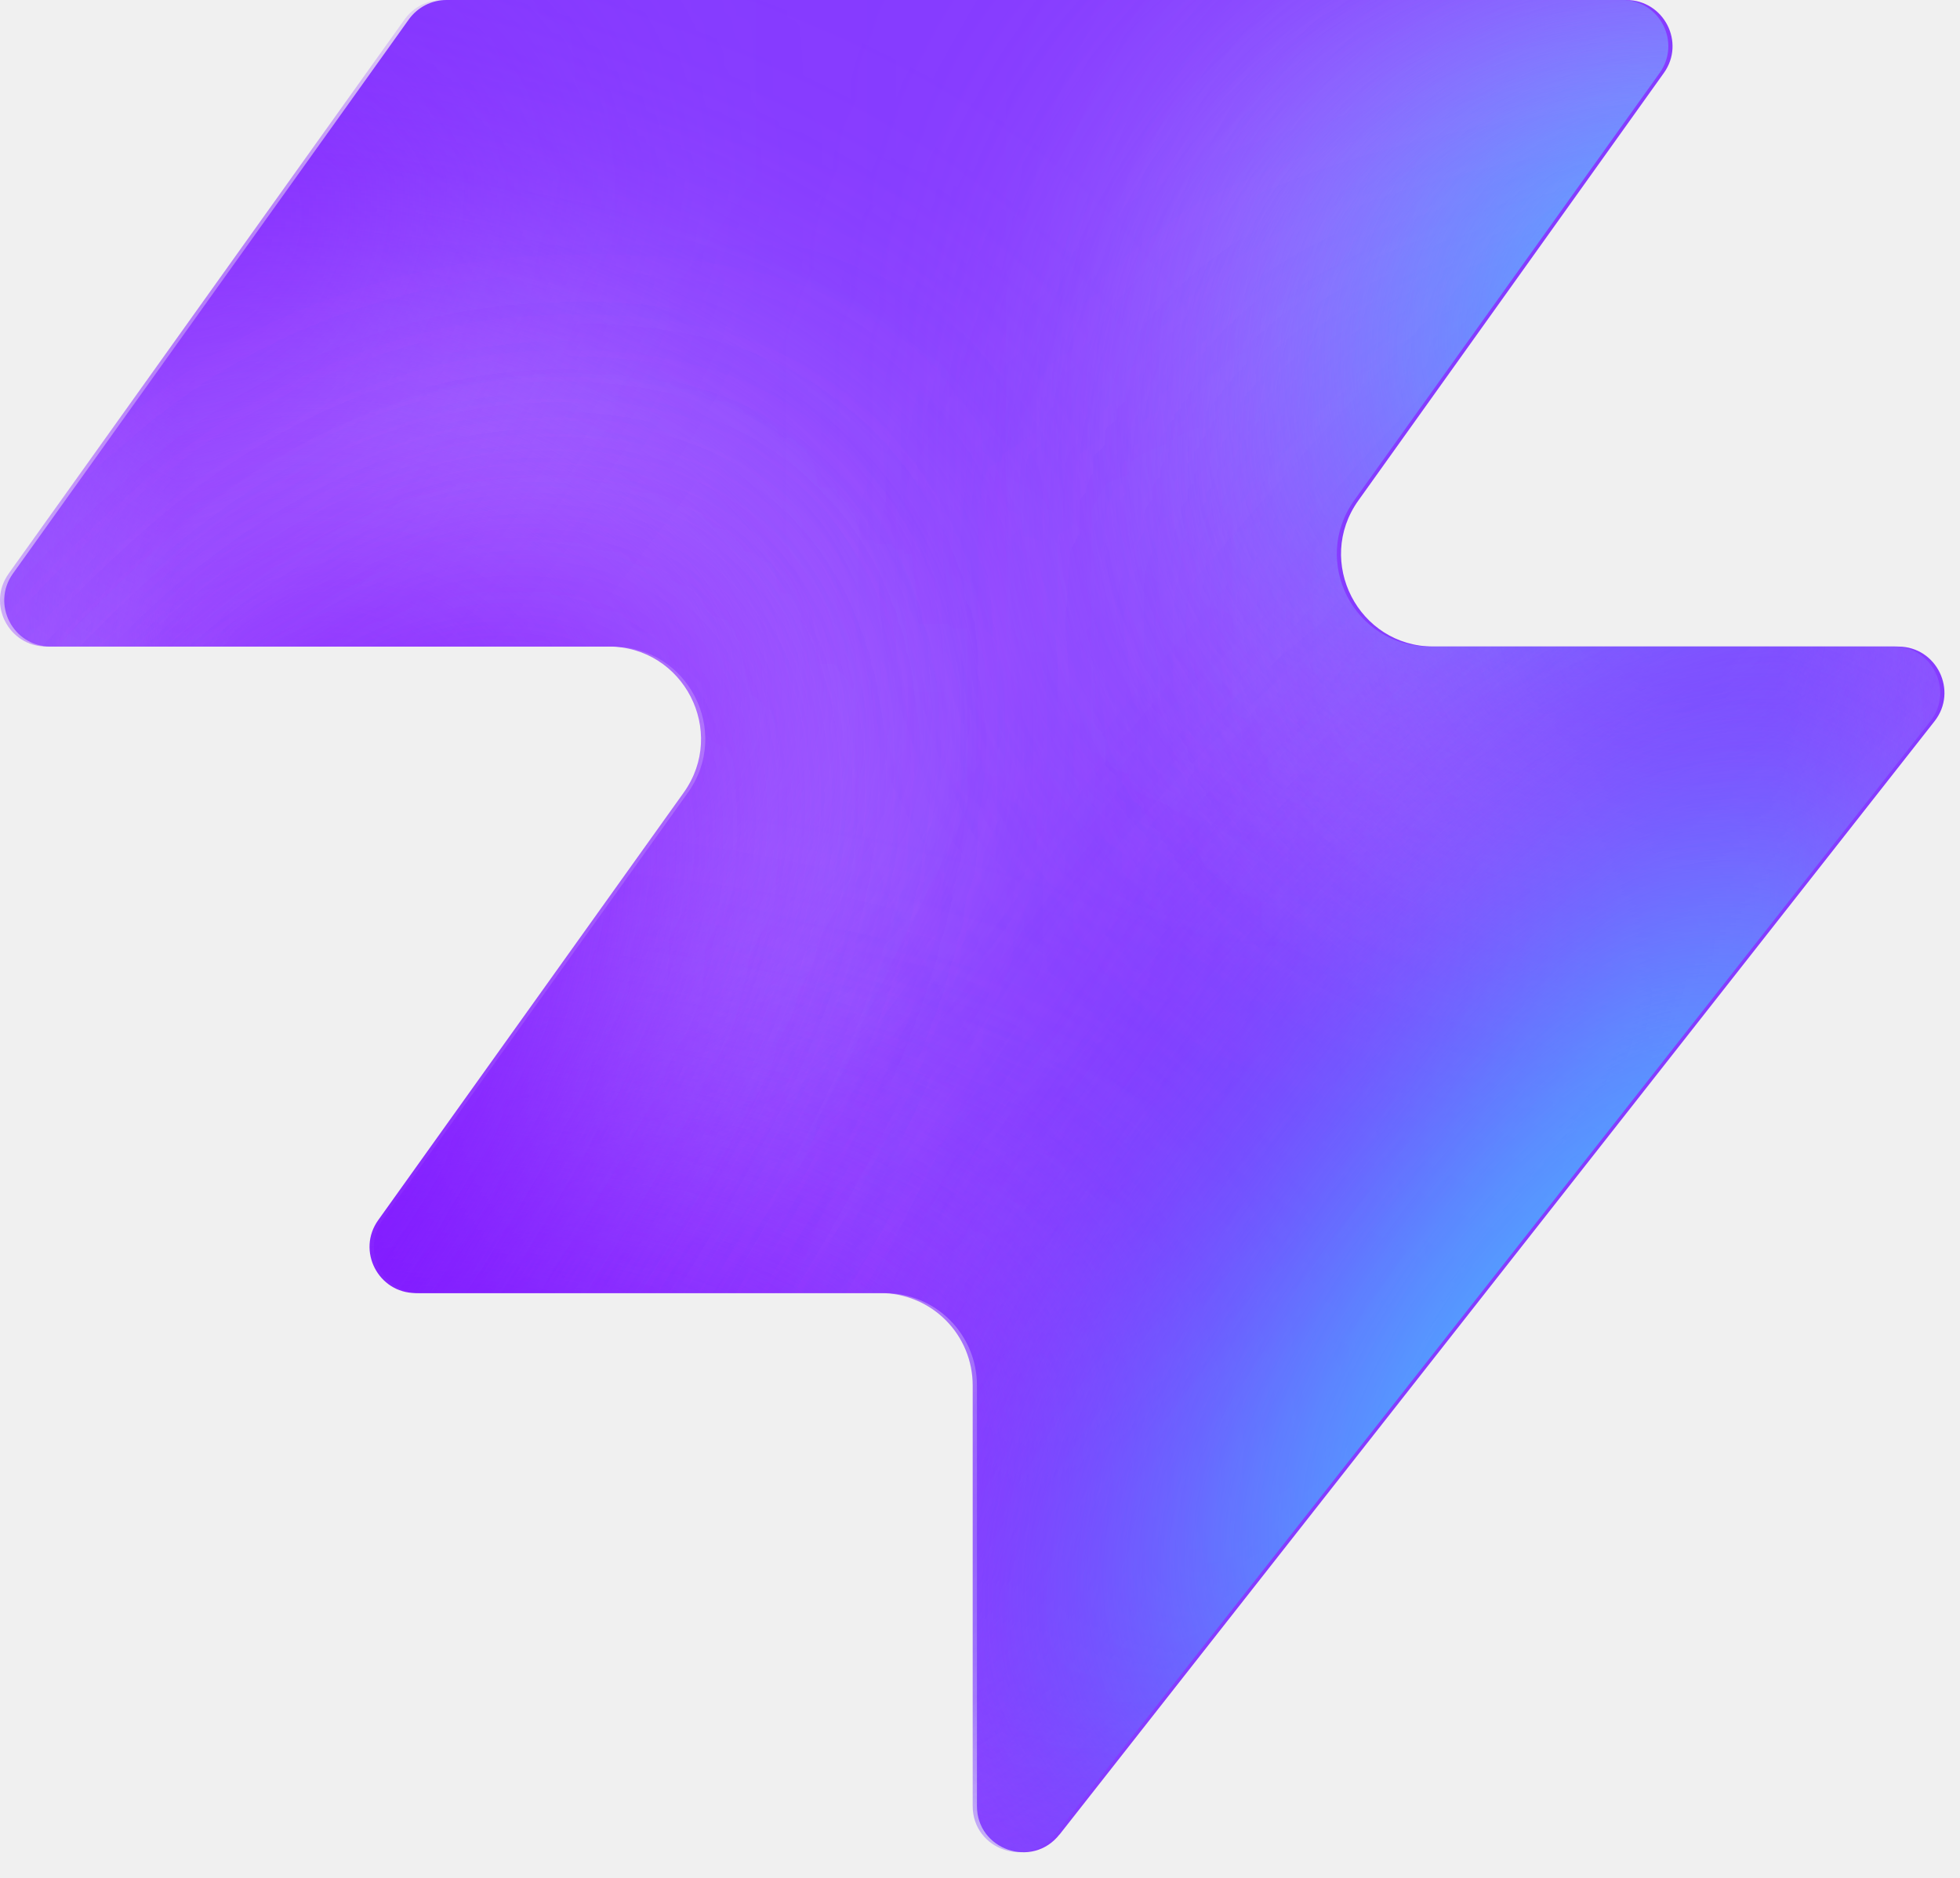
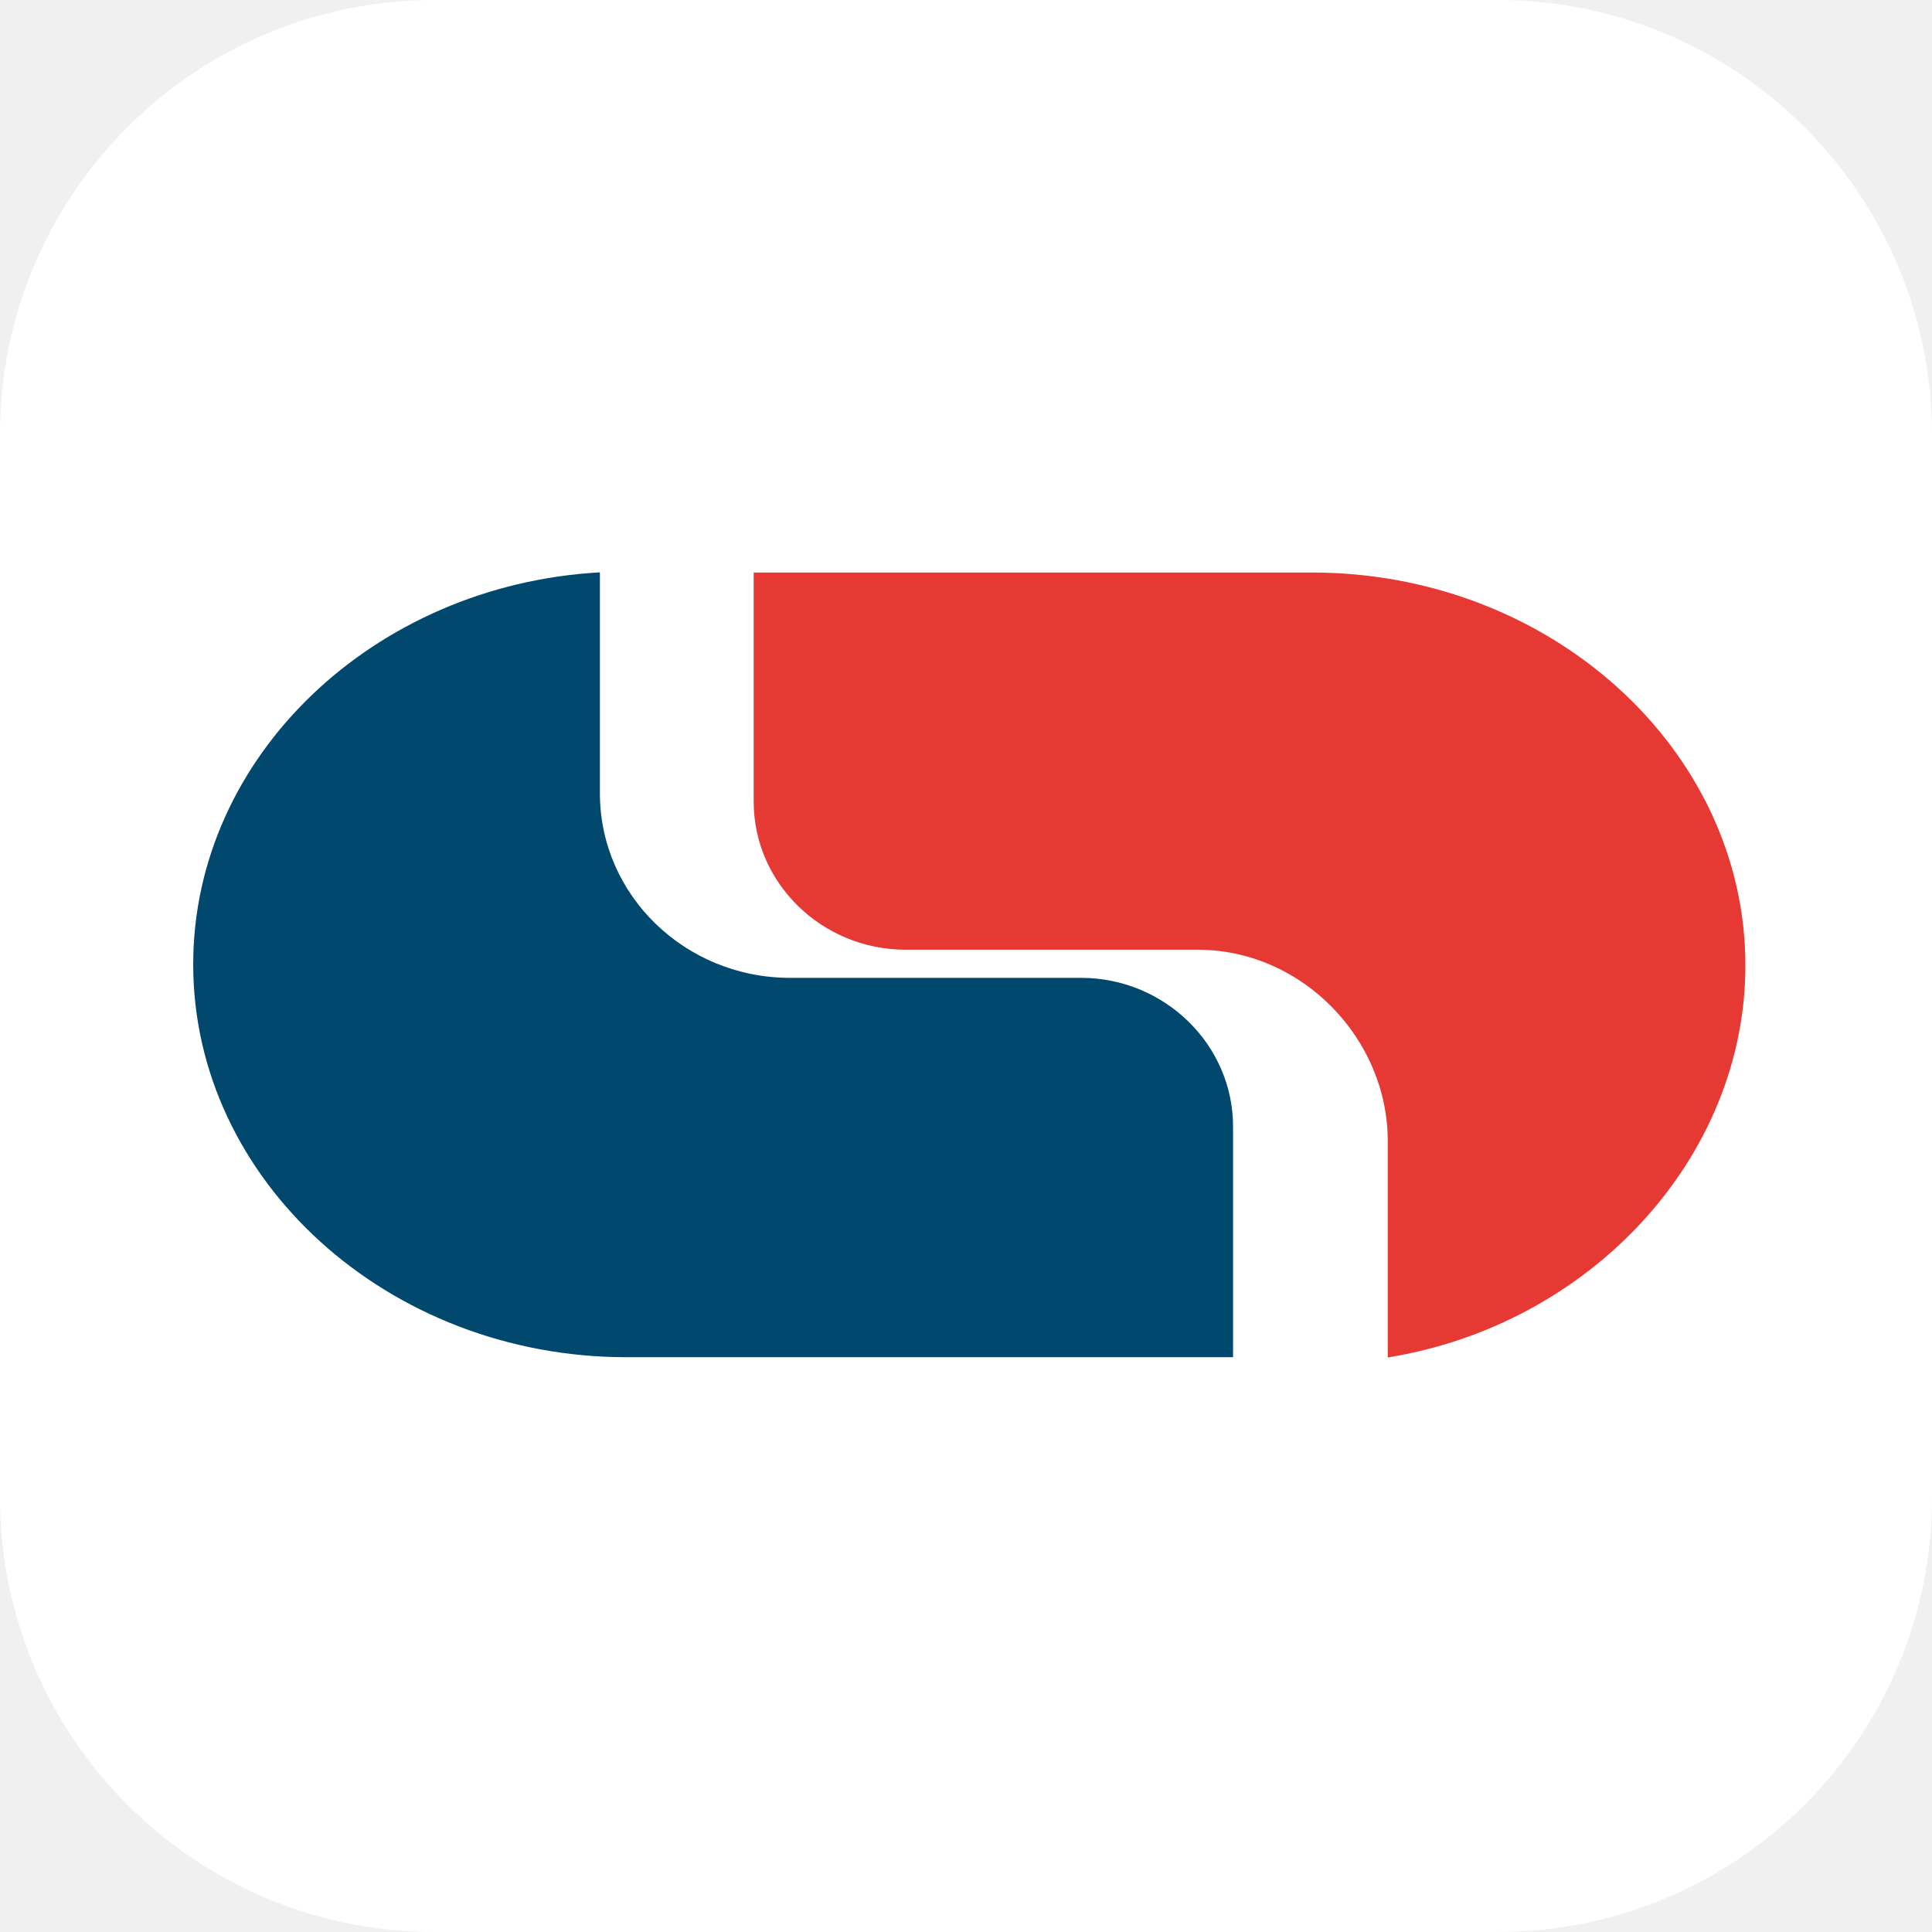
- <svg xmlns="http://www.w3.org/2000/svg" width="48" height="46" fill="none" viewBox="0 0 48 46">
-   <path fill="#863bff" d="M25.946 44.938c-.664.845-2.021.375-2.021-.698V33.937a2.26 2.26 0 0 0-2.262-2.262H10.287c-.92 0-1.456-1.04-.92-1.788l7.48-10.471c1.07-1.497 0-3.578-1.842-3.578H1.237c-.92 0-1.456-1.04-.92-1.788L10.013.474c.214-.297.556-.474.92-.474h28.894c.92 0 1.456 1.04.92 1.788l-7.48 10.471c-1.07 1.498 0 3.579 1.842 3.579h11.377c.943 0 1.473 1.088.89 1.83L25.947 44.94z" style="fill:#863bff;fill:color(display-p3 .525 .23 1);fill-opacity:1" />
-   <mask id="a" width="48" height="46" x="0" y="0" maskUnits="userSpaceOnUse" style="mask-type:alpha">
-     <path fill="#000" d="M25.842 44.938c-.664.844-2.021.375-2.021-.698V33.937a2.26 2.26 0 0 0-2.262-2.262H10.183c-.92 0-1.456-1.04-.92-1.788l7.48-10.471c1.07-1.498 0-3.579-1.842-3.579H1.133c-.92 0-1.456-1.04-.92-1.787L9.91.473c.214-.297.556-.474.92-.474h28.894c.92 0 1.456 1.04.92 1.788l-7.48 10.471c-1.07 1.498 0 3.578 1.842 3.578h11.377c.943 0 1.473 1.088.89 1.832L25.843 44.94z" style="fill:#000;fill-opacity:1" />
-   </mask>
-   <g mask="url(#a)">
-     <g filter="url(#b)">
-       <ellipse cx="5.508" cy="14.704" fill="#ede6ff" rx="5.508" ry="14.704" style="fill:#ede6ff;fill:color(display-p3 .927 .903 1);fill-opacity:1" transform="matrix(.00324 1 1 -.00324 -4.47 31.516)" />
-     </g>
-     <g filter="url(#c)">
-       <ellipse cx="10.399" cy="29.851" fill="#ede6ff" rx="10.399" ry="29.851" style="fill:#ede6ff;fill:color(display-p3 .927 .903 1);fill-opacity:1" transform="matrix(.00324 1 1 -.00324 -39.328 7.883)" />
-     </g>
-     <g filter="url(#d)">
-       <ellipse cx="5.508" cy="30.487" fill="#7e14ff" rx="5.508" ry="30.487" style="fill:#7e14ff;fill:color(display-p3 .492 .077 1);fill-opacity:1" transform="rotate(89.814 -25.913 -14.639)scale(1 -1)" />
-     </g>
-     <g filter="url(#e)">
-       <ellipse cx="5.508" cy="30.599" fill="#7e14ff" rx="5.508" ry="30.599" style="fill:#7e14ff;fill:color(display-p3 .492 .077 1);fill-opacity:1" transform="rotate(89.814 -32.644 -3.334)scale(1 -1)" />
-     </g>
-     <g filter="url(#f)">
-       <ellipse cx="5.508" cy="30.599" fill="#7e14ff" rx="5.508" ry="30.599" style="fill:#7e14ff;fill:color(display-p3 .492 .077 1);fill-opacity:1" transform="matrix(.00324 1 1 -.00324 -34.34 30.47)" />
-     </g>
-     <g filter="url(#g)">
-       <ellipse cx="14.072" cy="22.078" fill="#ede6ff" rx="14.072" ry="22.078" style="fill:#ede6ff;fill:color(display-p3 .927 .903 1);fill-opacity:1" transform="rotate(93.35 24.506 48.493)scale(-1 1)" />
-     </g>
-     <g filter="url(#h)">
-       <ellipse cx="3.47" cy="21.501" fill="#7e14ff" rx="3.47" ry="21.501" style="fill:#7e14ff;fill:color(display-p3 .492 .077 1);fill-opacity:1" transform="rotate(89.009 28.708 47.59)scale(-1 1)" />
-     </g>
-     <g filter="url(#i)">
-       <ellipse cx="3.47" cy="21.501" fill="#7e14ff" rx="3.47" ry="21.501" style="fill:#7e14ff;fill:color(display-p3 .492 .077 1);fill-opacity:1" transform="rotate(89.009 28.708 47.59)scale(-1 1)" />
-     </g>
-     <g filter="url(#j)">
-       <ellipse cx=".387" cy="8.972" fill="#7e14ff" rx="4.407" ry="29.108" style="fill:#7e14ff;fill:color(display-p3 .492 .077 1);fill-opacity:1" transform="rotate(39.51 .387 8.972)" />
-     </g>
-     <g filter="url(#k)">
-       <ellipse cx="47.523" cy="-6.092" fill="#7e14ff" rx="4.407" ry="29.108" style="fill:#7e14ff;fill:color(display-p3 .492 .077 1);fill-opacity:1" transform="rotate(37.892 47.523 -6.092)" />
-     </g>
-     <g filter="url(#l)">
-       <ellipse cx="41.412" cy="6.333" fill="#47bfff" rx="5.971" ry="9.665" style="fill:#47bfff;fill:color(display-p3 .28 .748 1);fill-opacity:1" transform="rotate(37.892 41.412 6.333)" />
-     </g>
-     <g filter="url(#m)">
-       <ellipse cx="-1.879" cy="38.332" fill="#7e14ff" rx="4.407" ry="29.108" style="fill:#7e14ff;fill:color(display-p3 .492 .077 1);fill-opacity:1" transform="rotate(37.892 -1.88 38.332)" />
-     </g>
-     <g filter="url(#n)">
-       <ellipse cx="-1.879" cy="38.332" fill="#7e14ff" rx="4.407" ry="29.108" style="fill:#7e14ff;fill:color(display-p3 .492 .077 1);fill-opacity:1" transform="rotate(37.892 -1.88 38.332)" />
-     </g>
-     <g filter="url(#o)">
-       <ellipse cx="35.651" cy="29.907" fill="#7e14ff" rx="4.407" ry="29.108" style="fill:#7e14ff;fill:color(display-p3 .492 .077 1);fill-opacity:1" transform="rotate(37.892 35.651 29.907)" />
-     </g>
-     <g filter="url(#p)">
-       <ellipse cx="38.418" cy="32.4" fill="#47bfff" rx="5.971" ry="15.297" style="fill:#47bfff;fill:color(display-p3 .28 .748 1);fill-opacity:1" transform="rotate(37.892 38.418 32.4)" />
-     </g>
+ <svg xmlns="http://www.w3.org/2000/svg" width="40" height="40" viewBox="0 0 40 40">
+   <rect width="40" height="40" rx="9" fill="#ffffff" />
+   <g transform="translate(4 11.85) scale(0.86)" fill-rule="evenodd">
+     <path fill="#E63934" d="M13.493,0.004 L13.493,5.518 C13.493,7.486 15.141,9.085 17.154,9.085 L24.182,9.085 C26.699,9.085 28.758,11.229 28.758,13.69 L28.758,18.901 C33.634,18.113 37.368,14.1 37.368,9.461 C37.368,4.26 32.672,0.004 26.935,0.004 L13.493,0.004 Z" />
+     <path fill="#00486D" d="M14.367,9.762 C11.85,9.762 9.791,7.78 9.791,5.318 L9.791,-1.42108547e-14 C4.35,0.302 -2.78888024e-13,4.432 -2.78888024e-13,9.438 C-2.78888024e-13,14.639 4.695,18.895 10.433,18.895 L25.034,18.895 L25.034,13.342 C25.034,11.373 23.387,9.762 21.373,9.762 L14.367,9.762 Z" />
  </g>
-   <defs>
-     <filter id="b" width="60.045" height="41.654" x="-19.77" y="16.149" color-interpolation-filters="sRGB" filterUnits="userSpaceOnUse">
-       <feFlood flood-opacity="0" result="BackgroundImageFix" />
-       <feBlend in="SourceGraphic" in2="BackgroundImageFix" result="shape" />
-       <feGaussianBlur result="effect1_foregroundBlur_2002_17158" stdDeviation="7.659" />
-     </filter>
-     <filter id="c" width="90.34" height="51.437" x="-54.613" y="-7.533" color-interpolation-filters="sRGB" filterUnits="userSpaceOnUse">
-       <feFlood flood-opacity="0" result="BackgroundImageFix" />
-       <feBlend in="SourceGraphic" in2="BackgroundImageFix" result="shape" />
-       <feGaussianBlur result="effect1_foregroundBlur_2002_17158" stdDeviation="7.659" />
-     </filter>
-     <filter id="d" width="79.355" height="29.4" x="-49.64" y="2.03" color-interpolation-filters="sRGB" filterUnits="userSpaceOnUse">
-       <feFlood flood-opacity="0" result="BackgroundImageFix" />
-       <feBlend in="SourceGraphic" in2="BackgroundImageFix" result="shape" />
-       <feGaussianBlur result="effect1_foregroundBlur_2002_17158" stdDeviation="4.596" />
-     </filter>
-     <filter id="e" width="79.579" height="29.4" x="-45.045" y="20.029" color-interpolation-filters="sRGB" filterUnits="userSpaceOnUse">
-       <feFlood flood-opacity="0" result="BackgroundImageFix" />
-       <feBlend in="SourceGraphic" in2="BackgroundImageFix" result="shape" />
-       <feGaussianBlur result="effect1_foregroundBlur_2002_17158" stdDeviation="4.596" />
-     </filter>
-     <filter id="f" width="79.579" height="29.4" x="-43.513" y="21.178" color-interpolation-filters="sRGB" filterUnits="userSpaceOnUse">
-       <feFlood flood-opacity="0" result="BackgroundImageFix" />
-       <feBlend in="SourceGraphic" in2="BackgroundImageFix" result="shape" />
-       <feGaussianBlur result="effect1_foregroundBlur_2002_17158" stdDeviation="4.596" />
-     </filter>
-     <filter id="g" width="74.749" height="58.852" x="15.756" y="-17.901" color-interpolation-filters="sRGB" filterUnits="userSpaceOnUse">
-       <feFlood flood-opacity="0" result="BackgroundImageFix" />
-       <feBlend in="SourceGraphic" in2="BackgroundImageFix" result="shape" />
-       <feGaussianBlur result="effect1_foregroundBlur_2002_17158" stdDeviation="7.659" />
-     </filter>
-     <filter id="h" width="61.377" height="25.362" x="23.548" y="2.284" color-interpolation-filters="sRGB" filterUnits="userSpaceOnUse">
-       <feFlood flood-opacity="0" result="BackgroundImageFix" />
-       <feBlend in="SourceGraphic" in2="BackgroundImageFix" result="shape" />
-       <feGaussianBlur result="effect1_foregroundBlur_2002_17158" stdDeviation="4.596" />
-     </filter>
-     <filter id="i" width="61.377" height="25.362" x="23.548" y="2.284" color-interpolation-filters="sRGB" filterUnits="userSpaceOnUse">
-       <feFlood flood-opacity="0" result="BackgroundImageFix" />
-       <feBlend in="SourceGraphic" in2="BackgroundImageFix" result="shape" />
-       <feGaussianBlur result="effect1_foregroundBlur_2002_17158" stdDeviation="4.596" />
-     </filter>
-     <filter id="j" width="56.045" height="63.649" x="-27.636" y="-22.853" color-interpolation-filters="sRGB" filterUnits="userSpaceOnUse">
-       <feFlood flood-opacity="0" result="BackgroundImageFix" />
-       <feBlend in="SourceGraphic" in2="BackgroundImageFix" result="shape" />
-       <feGaussianBlur result="effect1_foregroundBlur_2002_17158" stdDeviation="4.596" />
-     </filter>
-     <filter id="k" width="54.814" height="64.646" x="20.116" y="-38.415" color-interpolation-filters="sRGB" filterUnits="userSpaceOnUse">
-       <feFlood flood-opacity="0" result="BackgroundImageFix" />
-       <feBlend in="SourceGraphic" in2="BackgroundImageFix" result="shape" />
-       <feGaussianBlur result="effect1_foregroundBlur_2002_17158" stdDeviation="4.596" />
-     </filter>
-     <filter id="l" width="33.541" height="35.313" x="24.641" y="-11.323" color-interpolation-filters="sRGB" filterUnits="userSpaceOnUse">
-       <feFlood flood-opacity="0" result="BackgroundImageFix" />
-       <feBlend in="SourceGraphic" in2="BackgroundImageFix" result="shape" />
-       <feGaussianBlur result="effect1_foregroundBlur_2002_17158" stdDeviation="4.596" />
-     </filter>
-     <filter id="m" width="54.814" height="64.646" x="-29.286" y="6.009" color-interpolation-filters="sRGB" filterUnits="userSpaceOnUse">
-       <feFlood flood-opacity="0" result="BackgroundImageFix" />
-       <feBlend in="SourceGraphic" in2="BackgroundImageFix" result="shape" />
-       <feGaussianBlur result="effect1_foregroundBlur_2002_17158" stdDeviation="4.596" />
-     </filter>
-     <filter id="n" width="54.814" height="64.646" x="-29.286" y="6.009" color-interpolation-filters="sRGB" filterUnits="userSpaceOnUse">
-       <feFlood flood-opacity="0" result="BackgroundImageFix" />
-       <feBlend in="SourceGraphic" in2="BackgroundImageFix" result="shape" />
-       <feGaussianBlur result="effect1_foregroundBlur_2002_17158" stdDeviation="4.596" />
-     </filter>
-     <filter id="o" width="54.814" height="64.646" x="8.244" y="-2.416" color-interpolation-filters="sRGB" filterUnits="userSpaceOnUse">
-       <feFlood flood-opacity="0" result="BackgroundImageFix" />
-       <feBlend in="SourceGraphic" in2="BackgroundImageFix" result="shape" />
-       <feGaussianBlur result="effect1_foregroundBlur_2002_17158" stdDeviation="4.596" />
-     </filter>
-     <filter id="p" width="39.409" height="43.623" x="18.713" y="10.588" color-interpolation-filters="sRGB" filterUnits="userSpaceOnUse">
-       <feFlood flood-opacity="0" result="BackgroundImageFix" />
-       <feBlend in="SourceGraphic" in2="BackgroundImageFix" result="shape" />
-       <feGaussianBlur result="effect1_foregroundBlur_2002_17158" stdDeviation="4.596" />
-     </filter>
-   </defs>
</svg>
